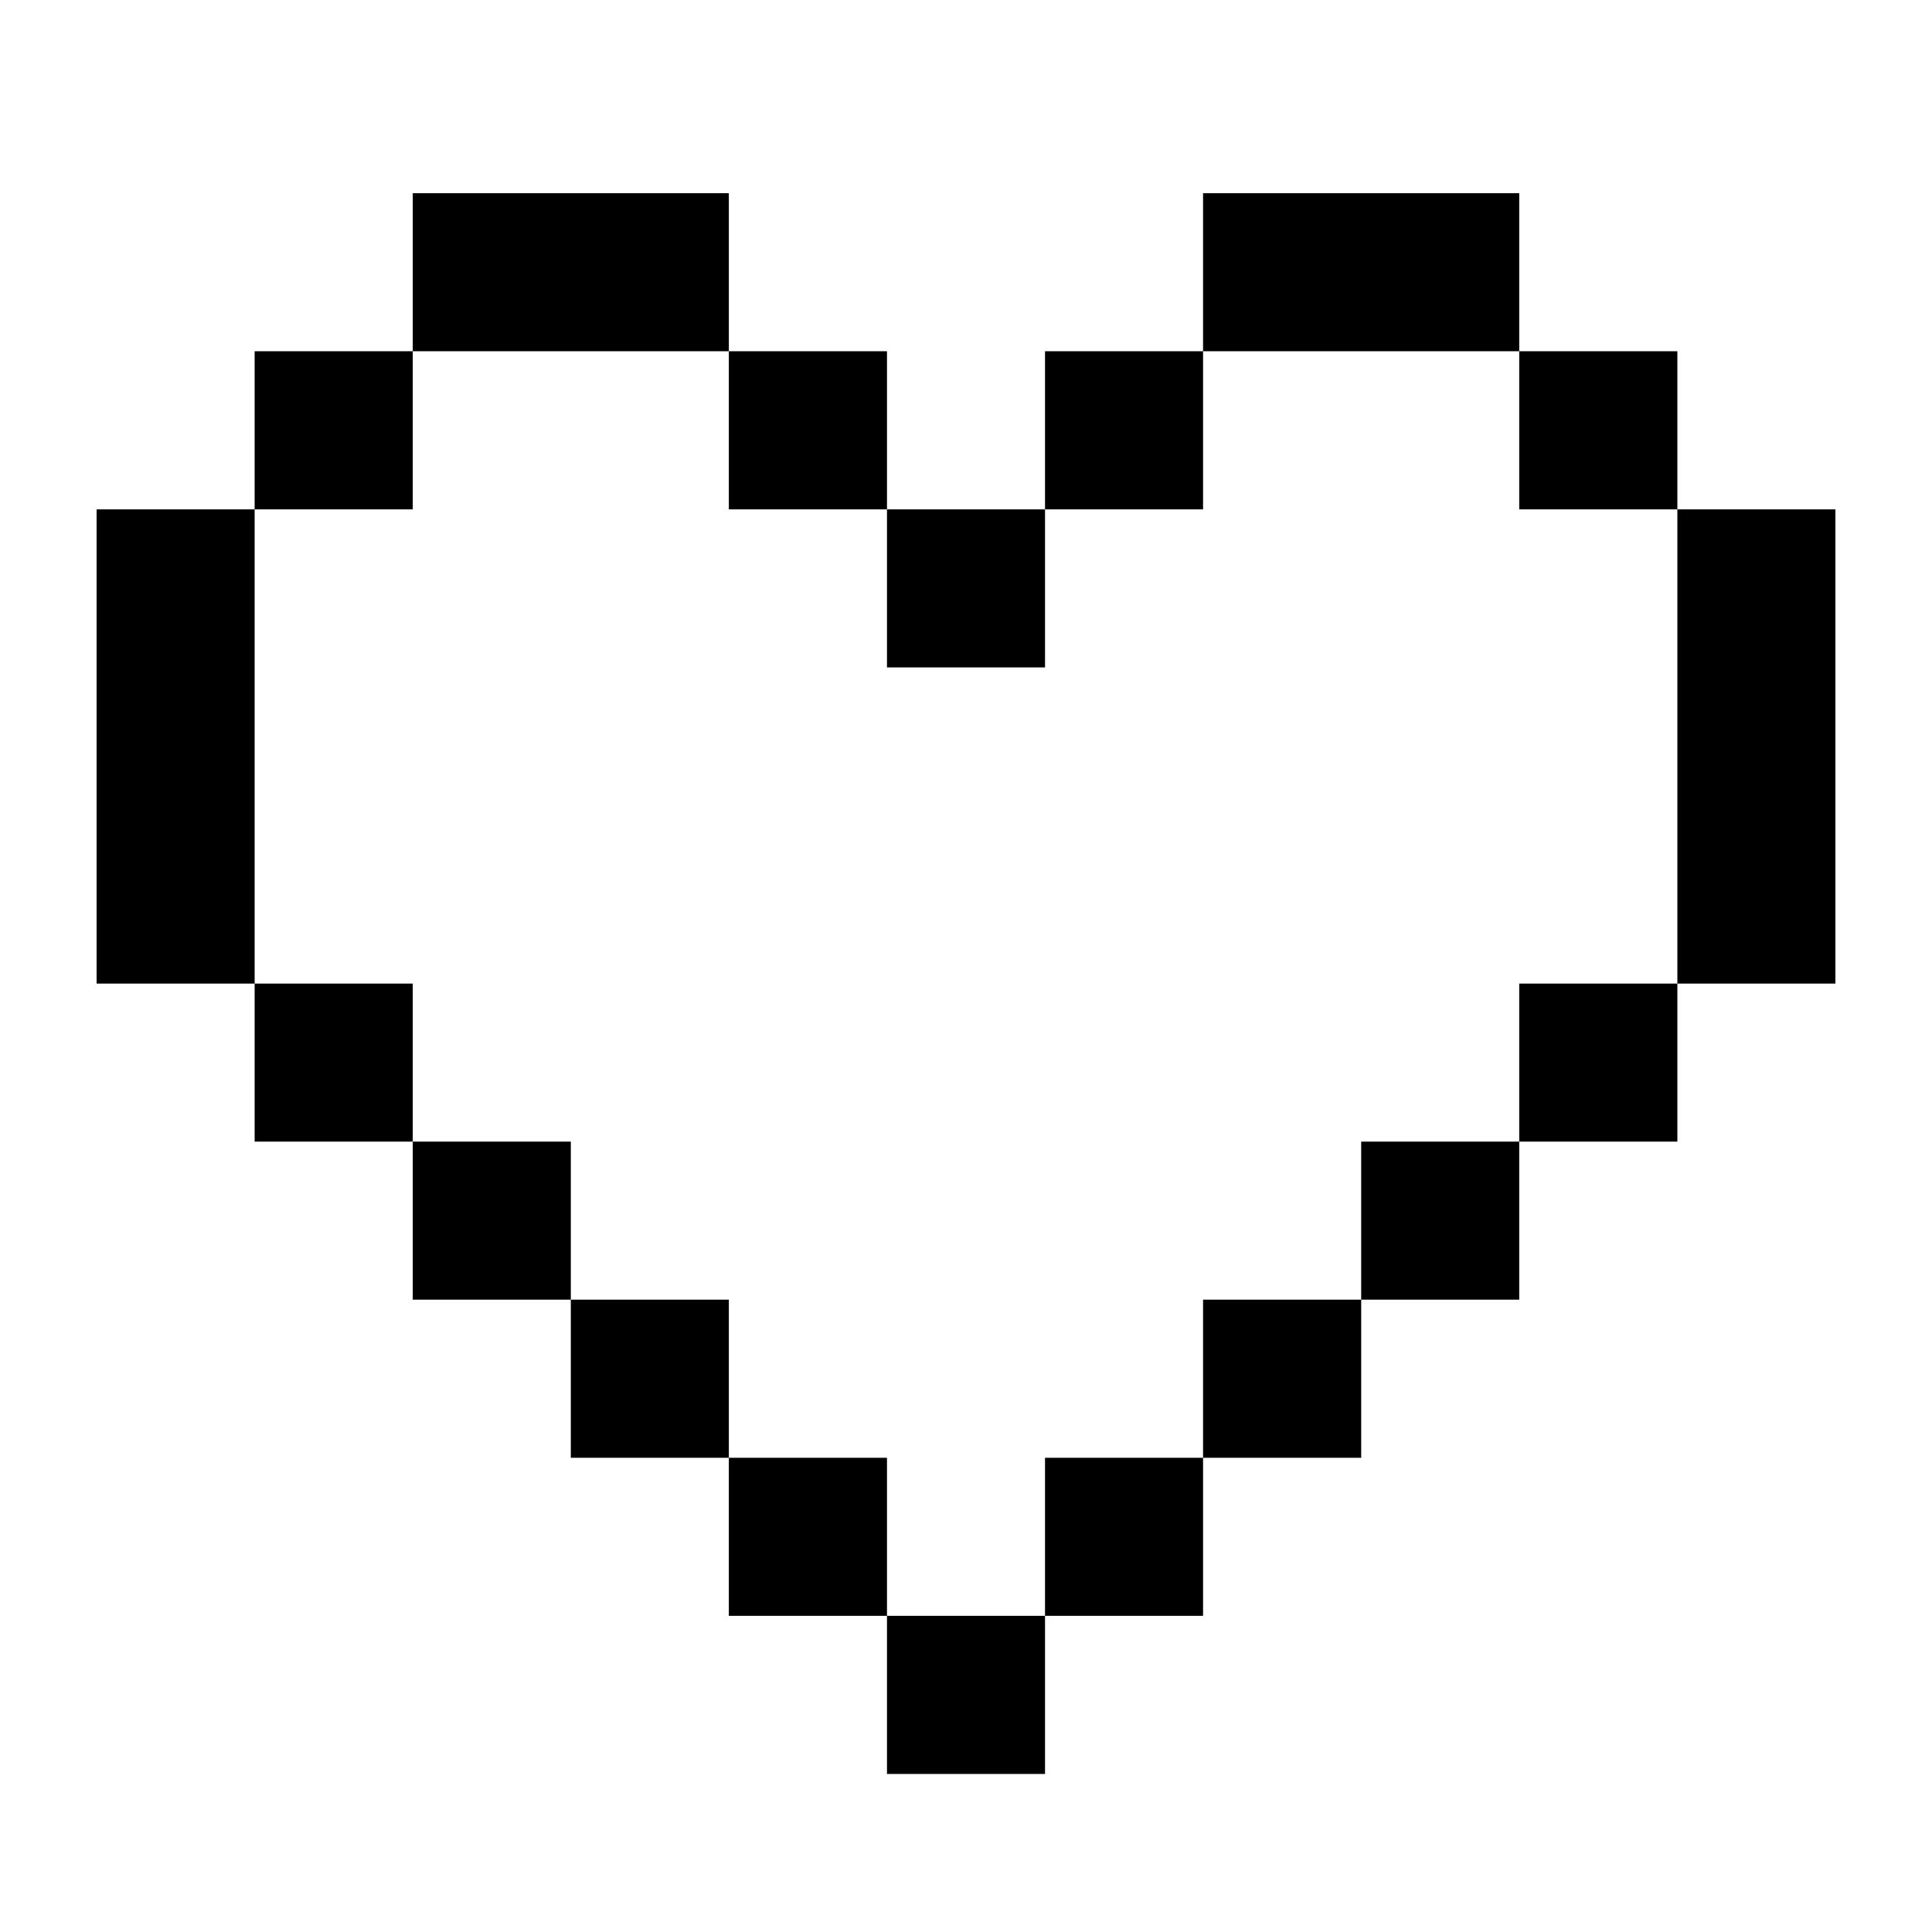
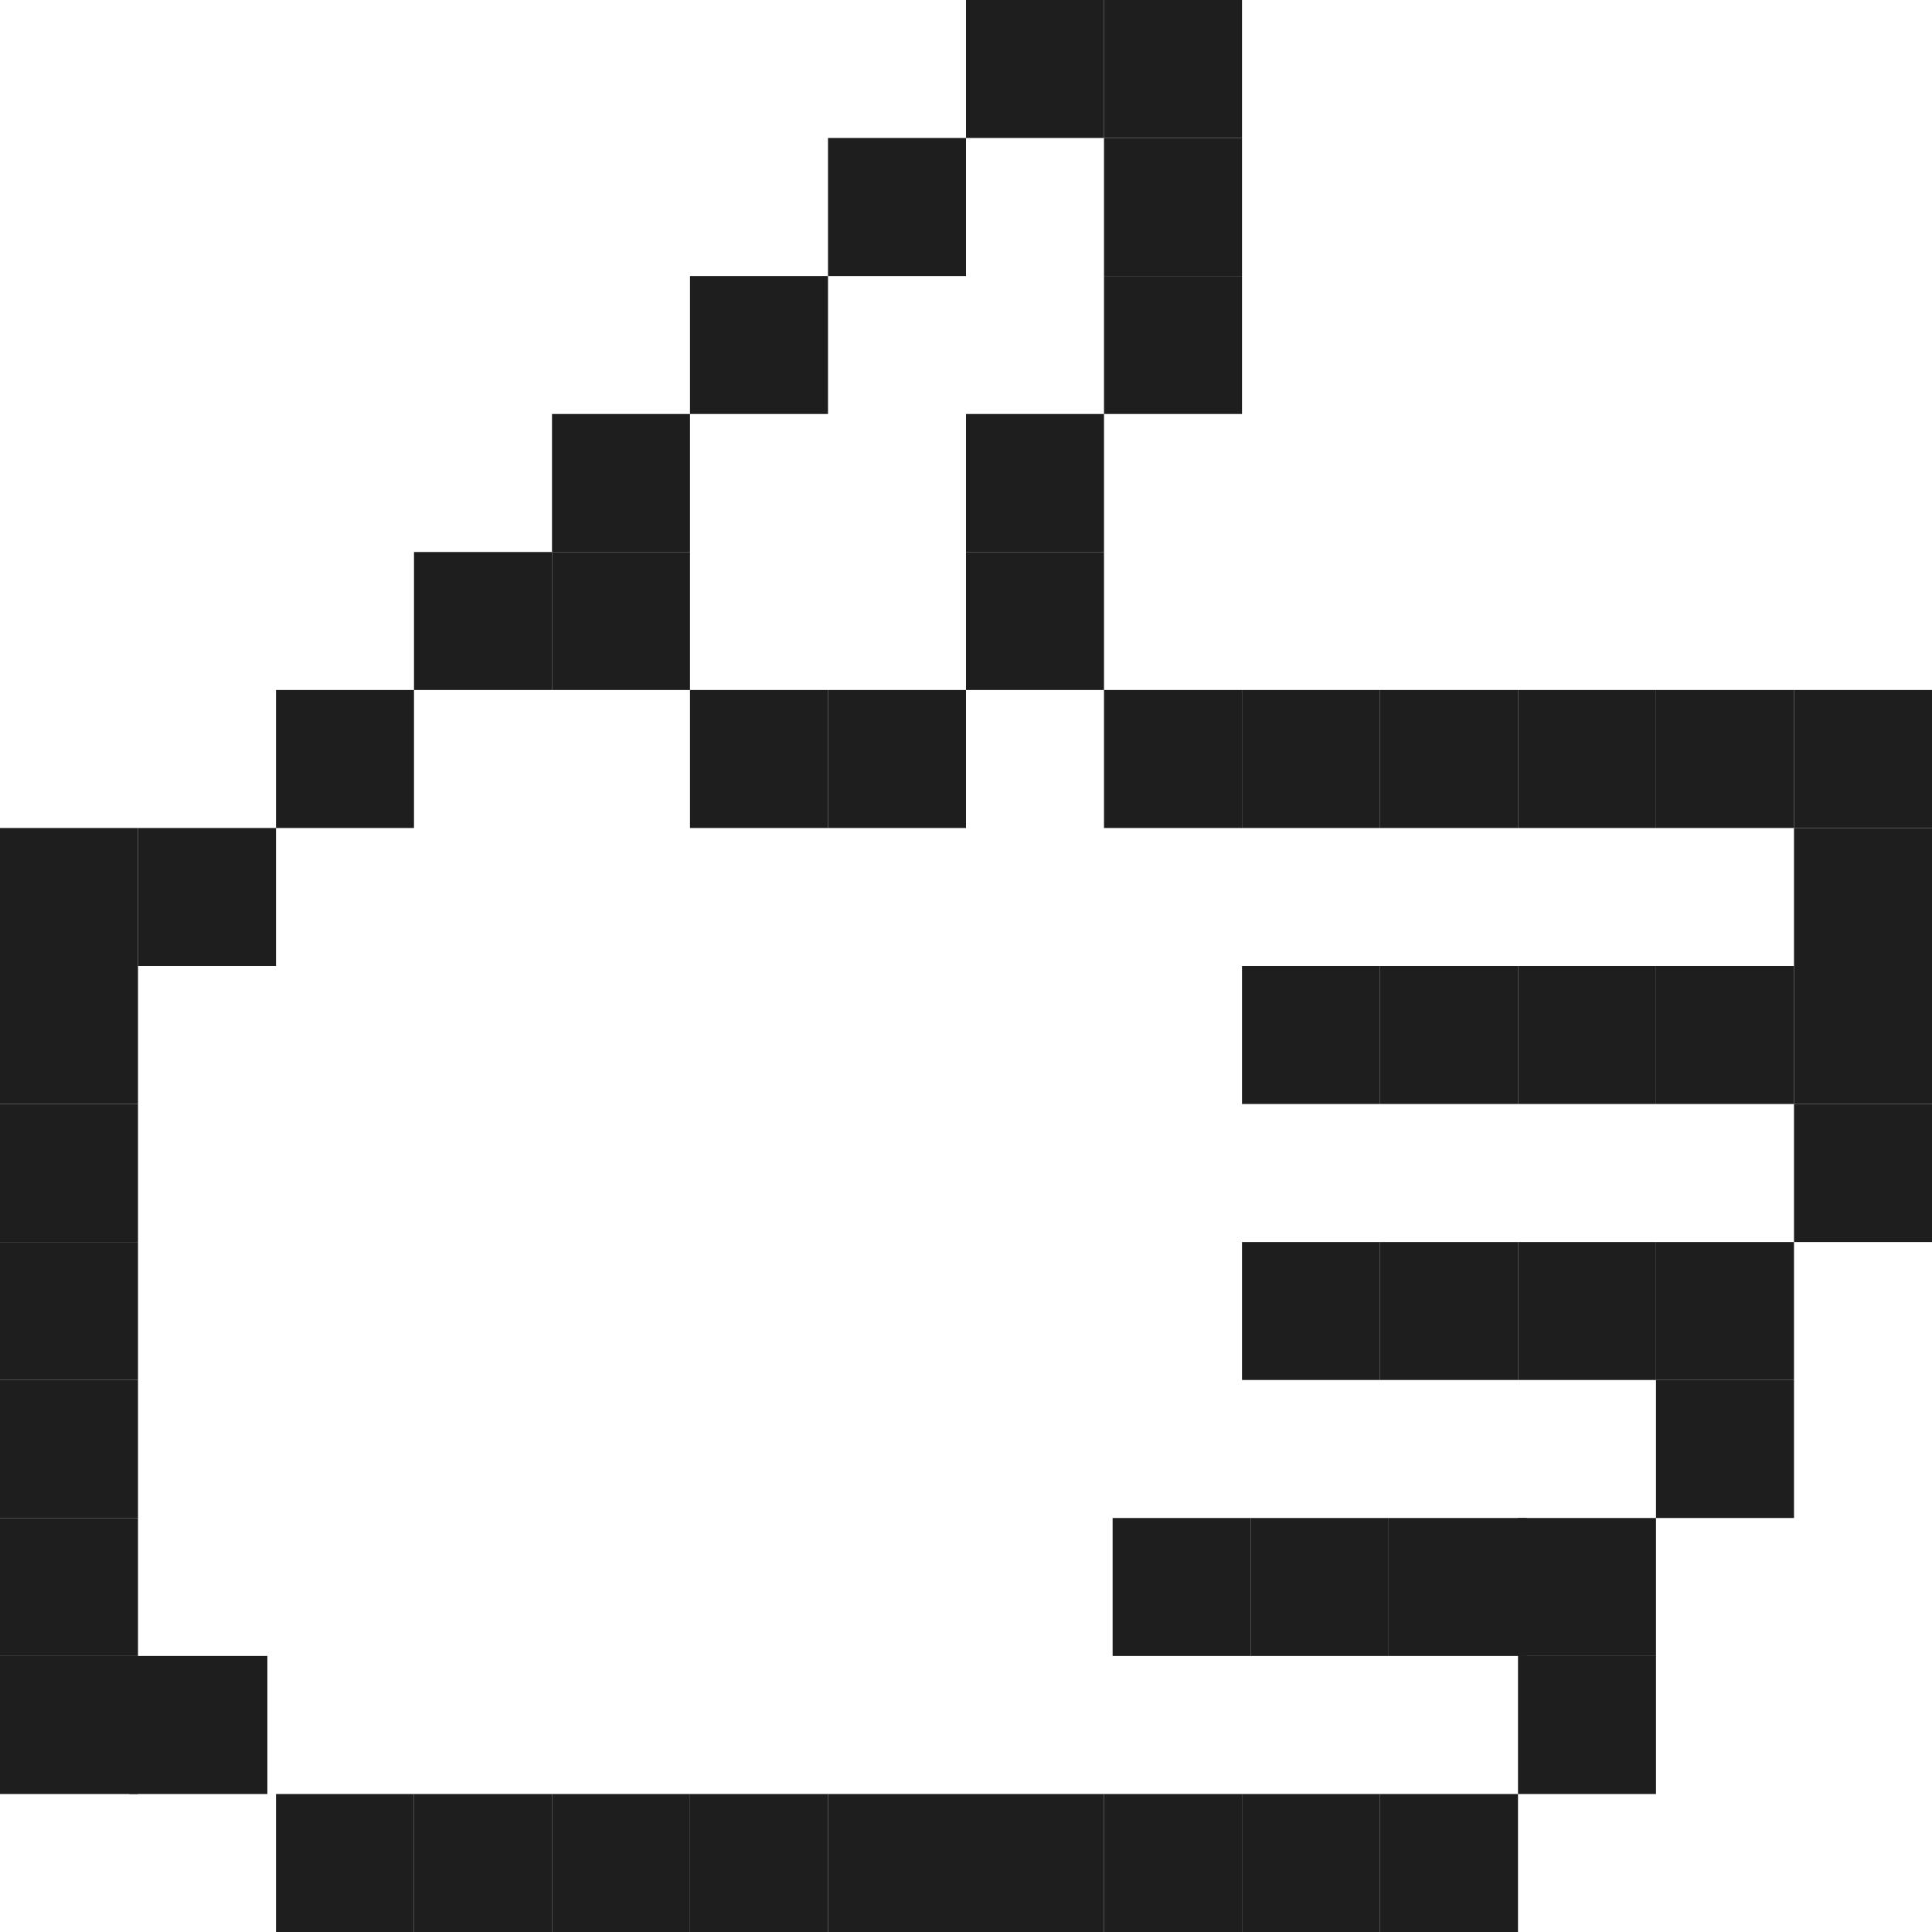
- <svg xmlns="http://www.w3.org/2000/svg" width="20" height="20" viewBox="0 0 20 20" fill="none">
-   <g id="like">
-     <path id="Union" fill-rule="evenodd" clip-rule="evenodd" d="M7.545 2H4.273V3.636H2.636V5.273H1V10.182H2.636V11.818H4.273V13.454H5.909V15.091H7.545V16.727H9.182V18.364H10.818V16.727H12.454V15.091H14.091V13.454L15.727 13.454V11.818H17.364V10.182H19V5.273H17.364V3.636H15.727V2H12.454V3.636H10.818V5.273H9.182V3.636H7.545V2ZM7.545 3.636V5.273H9.182V6.909H10.818V5.273H12.454L12.454 3.636H15.727L15.727 5.273H17.364V10.182H15.727V11.818H14.091V13.454H12.454L12.454 15.091H10.818V16.727H9.182V15.091H7.545V13.454L5.909 13.454V11.818H4.273V10.182H2.636V5.273H4.273V3.636H7.545Z" fill="black" />
-   </g>
+ <svg xmlns="http://www.w3.org/2000/svg" width="20" height="20" viewBox="0 0 224 224" fill="none">
+   <rect y="144" width="16" height="16" fill="#1E1E1E" />
+   <rect y="160" width="16" height="16" fill="#1E1E1E" />
+   <rect y="176" width="16" height="16" fill="#1E1E1E" />
+   <rect y="192" width="16" height="16" fill="#1E1E1E" />
+   <rect x="15" y="192" width="16" height="16" fill="#1E1E1E" />
+   <rect x="32" y="208" width="16" height="16" fill="#1E1E1E" />
+   <rect x="128" width="16" height="16" fill="#1E1E1E" />
+   <rect x="96" y="16" width="16" height="16" fill="#1E1E1E" />
+   <rect x="80" y="32" width="16" height="16" fill="#1E1E1E" />
+   <rect x="129" y="176" width="16" height="16" fill="#1E1E1E" />
+   <rect x="144" y="144" width="16" height="16" fill="#1E1E1E" />
+   <rect x="160" y="112" width="16" height="16" fill="#1E1E1E" />
+   <rect x="160" y="80" width="16" height="16" fill="#1E1E1E" />
+   <rect x="144" y="112" width="16" height="16" fill="#1E1E1E" />
+   <rect x="144" y="80" width="16" height="16" fill="#1E1E1E" />
+   <rect x="128" y="80" width="16" height="16" fill="#1E1E1E" />
+   <rect x="112" y="64" width="16" height="16" fill="#1E1E1E" />
+   <rect x="112" width="16" height="16" fill="#1E1E1E" />
+   <rect x="128" y="16" width="16" height="16" fill="#1E1E1E" />
+   <rect x="128" y="32" width="16" height="16" fill="#1E1E1E" />
+   <rect x="112" y="48" width="16" height="16" fill="#1E1E1E" />
+   <rect x="96" y="80" width="16" height="16" fill="#1E1E1E" />
+   <rect x="80" y="80" width="16" height="16" fill="#1E1E1E" />
+   <rect x="145" y="176" width="16" height="16" fill="#1E1E1E" />
+   <rect x="160" y="144" width="16" height="16" fill="#1E1E1E" />
+   <rect x="176" y="112" width="16" height="16" fill="#1E1E1E" />
+   <rect x="176" y="80" width="16" height="16" fill="#1E1E1E" />
+   <rect x="161" y="176" width="16" height="16" fill="#1E1E1E" />
+   <rect x="176" y="144" width="16" height="16" fill="#1E1E1E" />
+   <rect x="192" y="112" width="16" height="16" fill="#1E1E1E" />
+   <rect x="192" y="80" width="16" height="16" fill="#1E1E1E" />
+   <rect width="16" height="16" transform="matrix(-1 0 0 1 96 208)" fill="#1E1E1E" />
+   <rect width="16" height="16" transform="matrix(-1 0 0 1 112 208)" fill="#1E1E1E" />
+   <rect width="16" height="16" transform="matrix(-1 0 0 1 128 208)" fill="#1E1E1E" />
+   <rect width="16" height="16" transform="matrix(-1 0 0 1 144 208)" fill="#1E1E1E" />
+   <rect width="16" height="16" transform="matrix(-1 0 0 1 160 208)" fill="#1E1E1E" />
+   <rect width="16" height="16" transform="matrix(-1 0 0 1 176 208)" fill="#1E1E1E" />
+   <rect width="16" height="16" transform="matrix(-1 0 0 1 192 192)" fill="#1E1E1E" />
+   <rect width="16" height="16" transform="matrix(-1 0 0 1 208 160)" fill="#1E1E1E" />
+   <rect width="16" height="16" transform="matrix(-1 0 0 1 224 128)" fill="#1E1E1E" />
+   <rect width="16" height="16" transform="matrix(-1 0 0 1 224 96)" fill="#1E1E1E" />
+   <rect width="16" height="16" transform="matrix(-1 0 0 1 192 176)" fill="#1E1E1E" />
+   <rect width="16" height="16" transform="matrix(-1 0 0 1 208 144)" fill="#1E1E1E" />
+   <rect width="16" height="16" transform="matrix(-1 0 0 1 224 112)" fill="#1E1E1E" />
+   <rect width="16" height="16" transform="matrix(-1 0 0 1 224 80)" fill="#1E1E1E" />
+   <rect x="64" y="208" width="16" height="16" fill="#1E1E1E" />
+   <rect x="48" y="208" width="16" height="16" fill="#1E1E1E" />
+   <rect x="64" y="48" width="16" height="16" fill="#1E1E1E" />
+   <rect x="64" y="64" width="16" height="16" fill="#1E1E1E" />
+   <rect y="128" width="16" height="16" fill="#1E1E1E" />
+   <rect y="112" width="16" height="16" fill="#1E1E1E" />
+   <rect x="48" y="64" width="16" height="16" fill="#1E1E1E" />
+   <rect x="32" y="80" width="16" height="16" fill="#1E1E1E" />
+   <rect x="16" y="96" width="16" height="16" fill="#1E1E1E" />
+   <rect y="96" width="16" height="16" fill="#1E1E1E" />
</svg>
